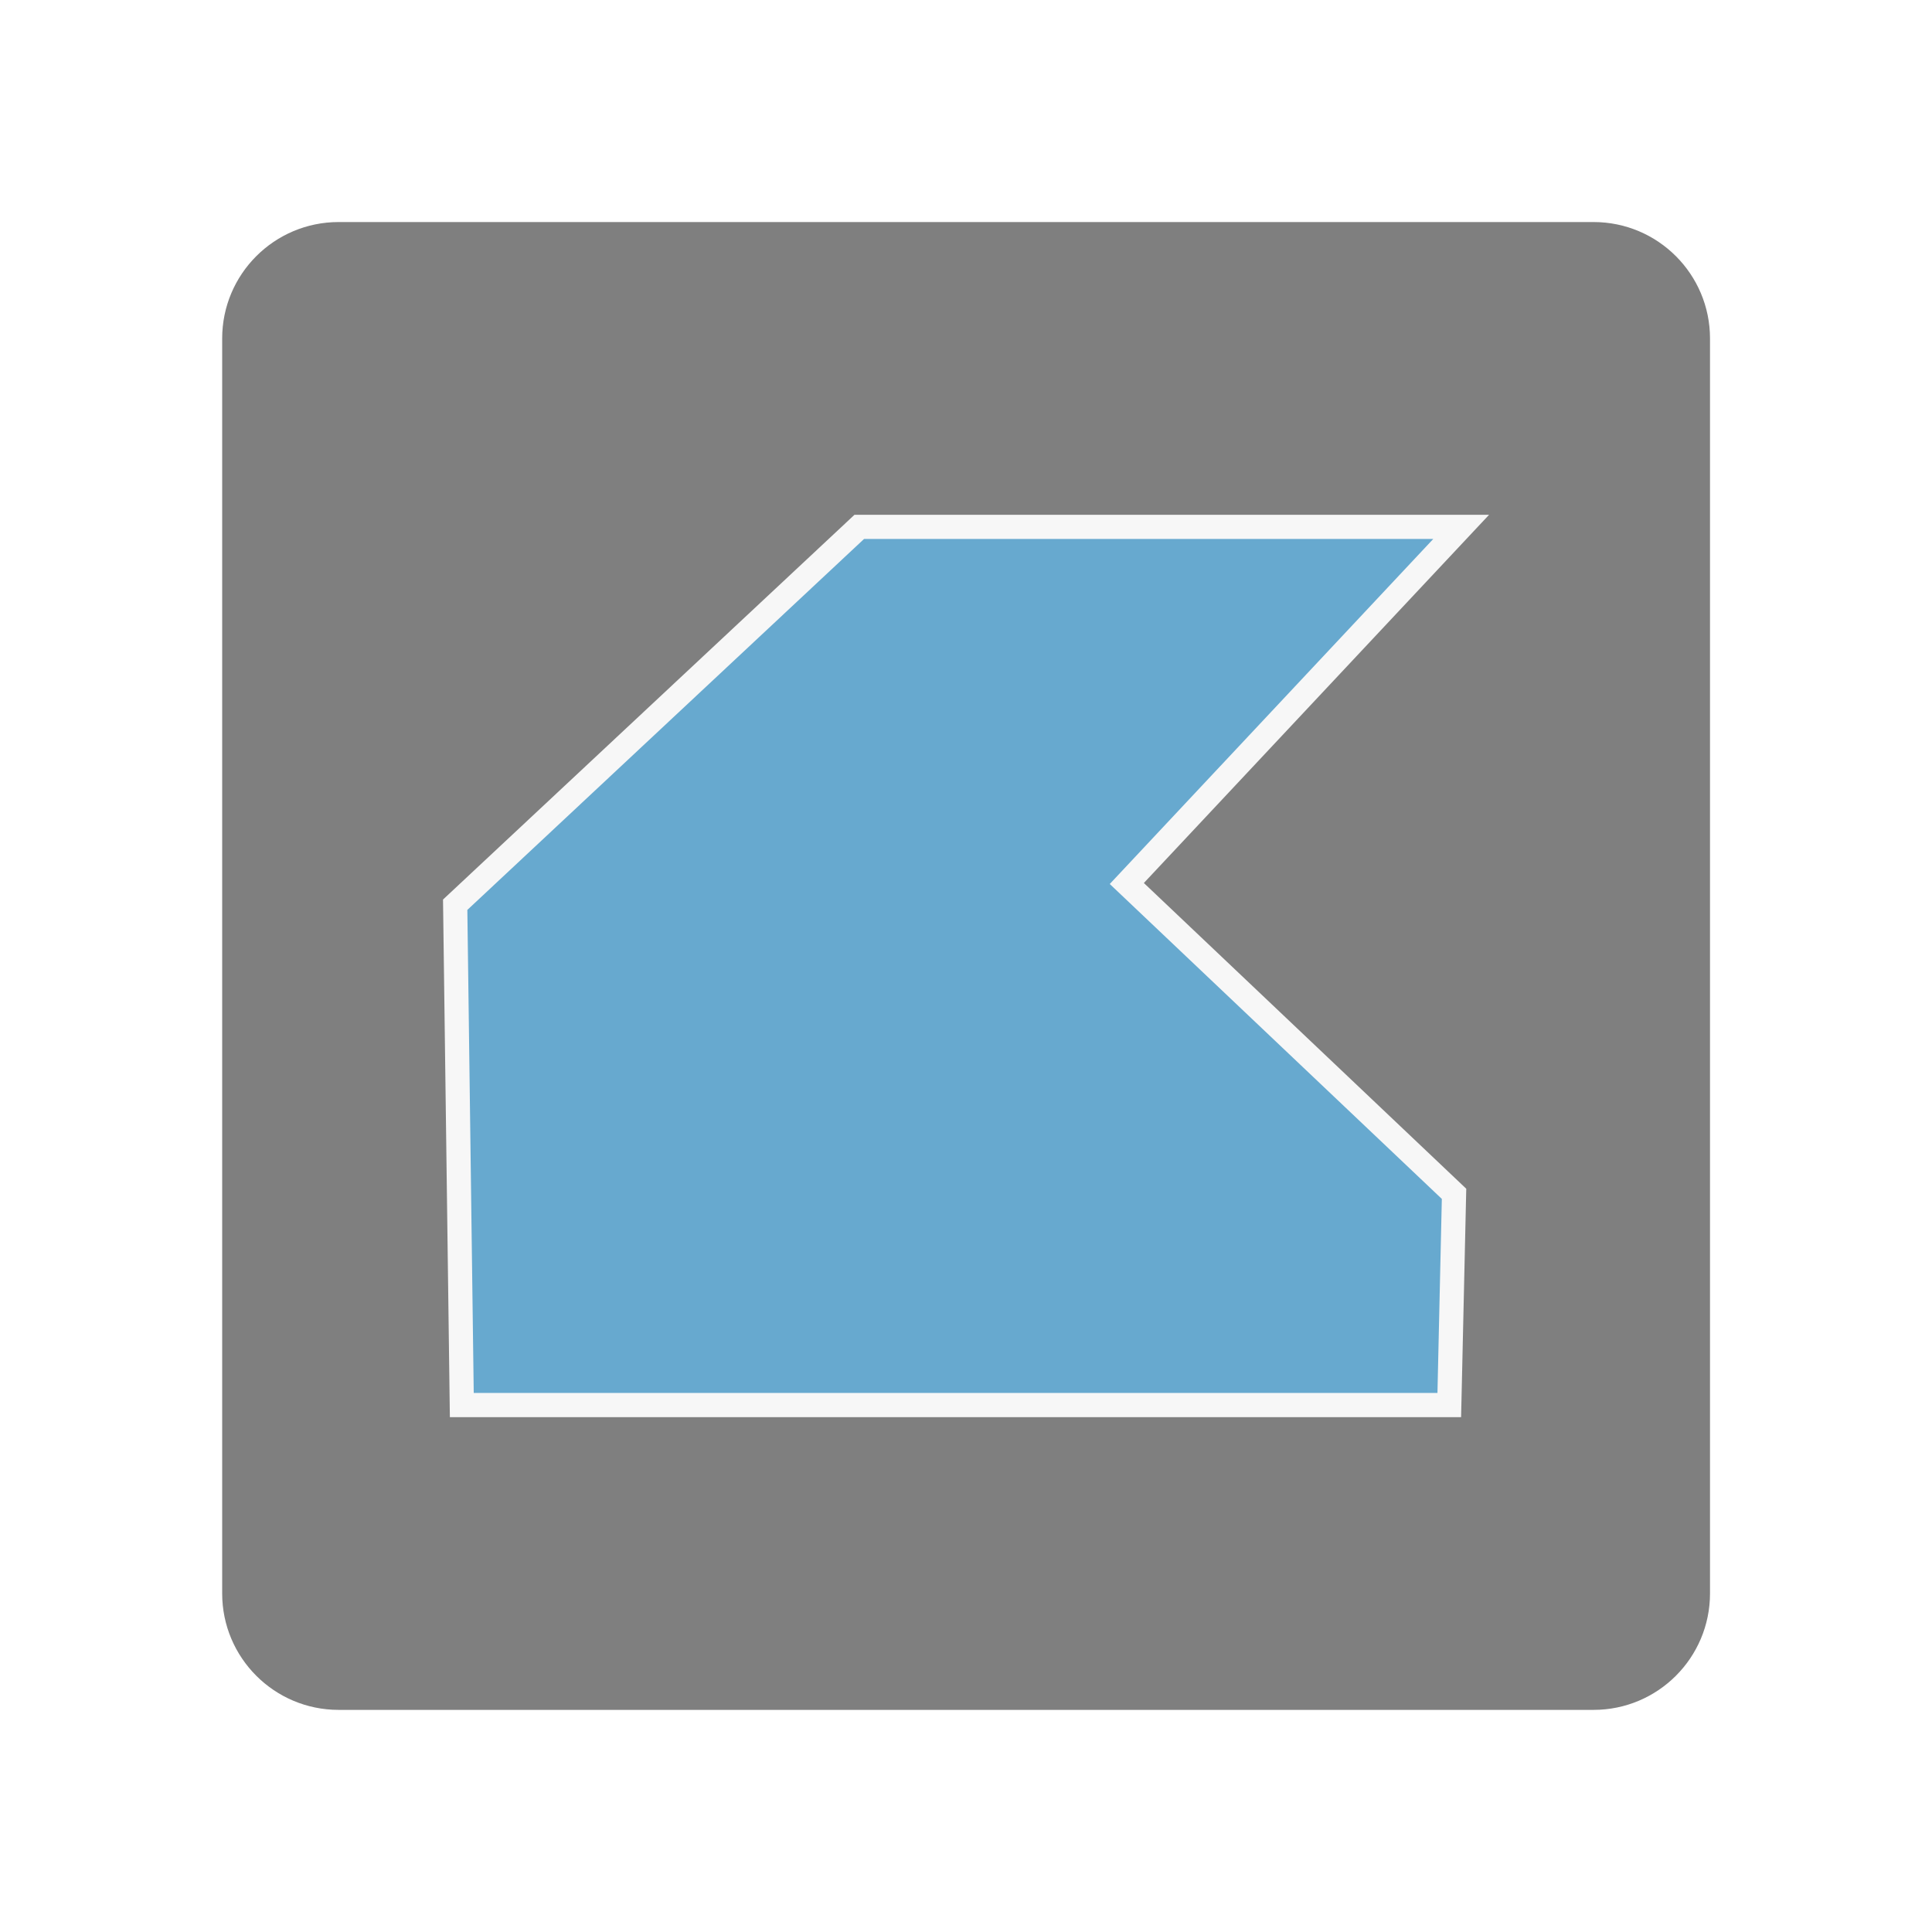
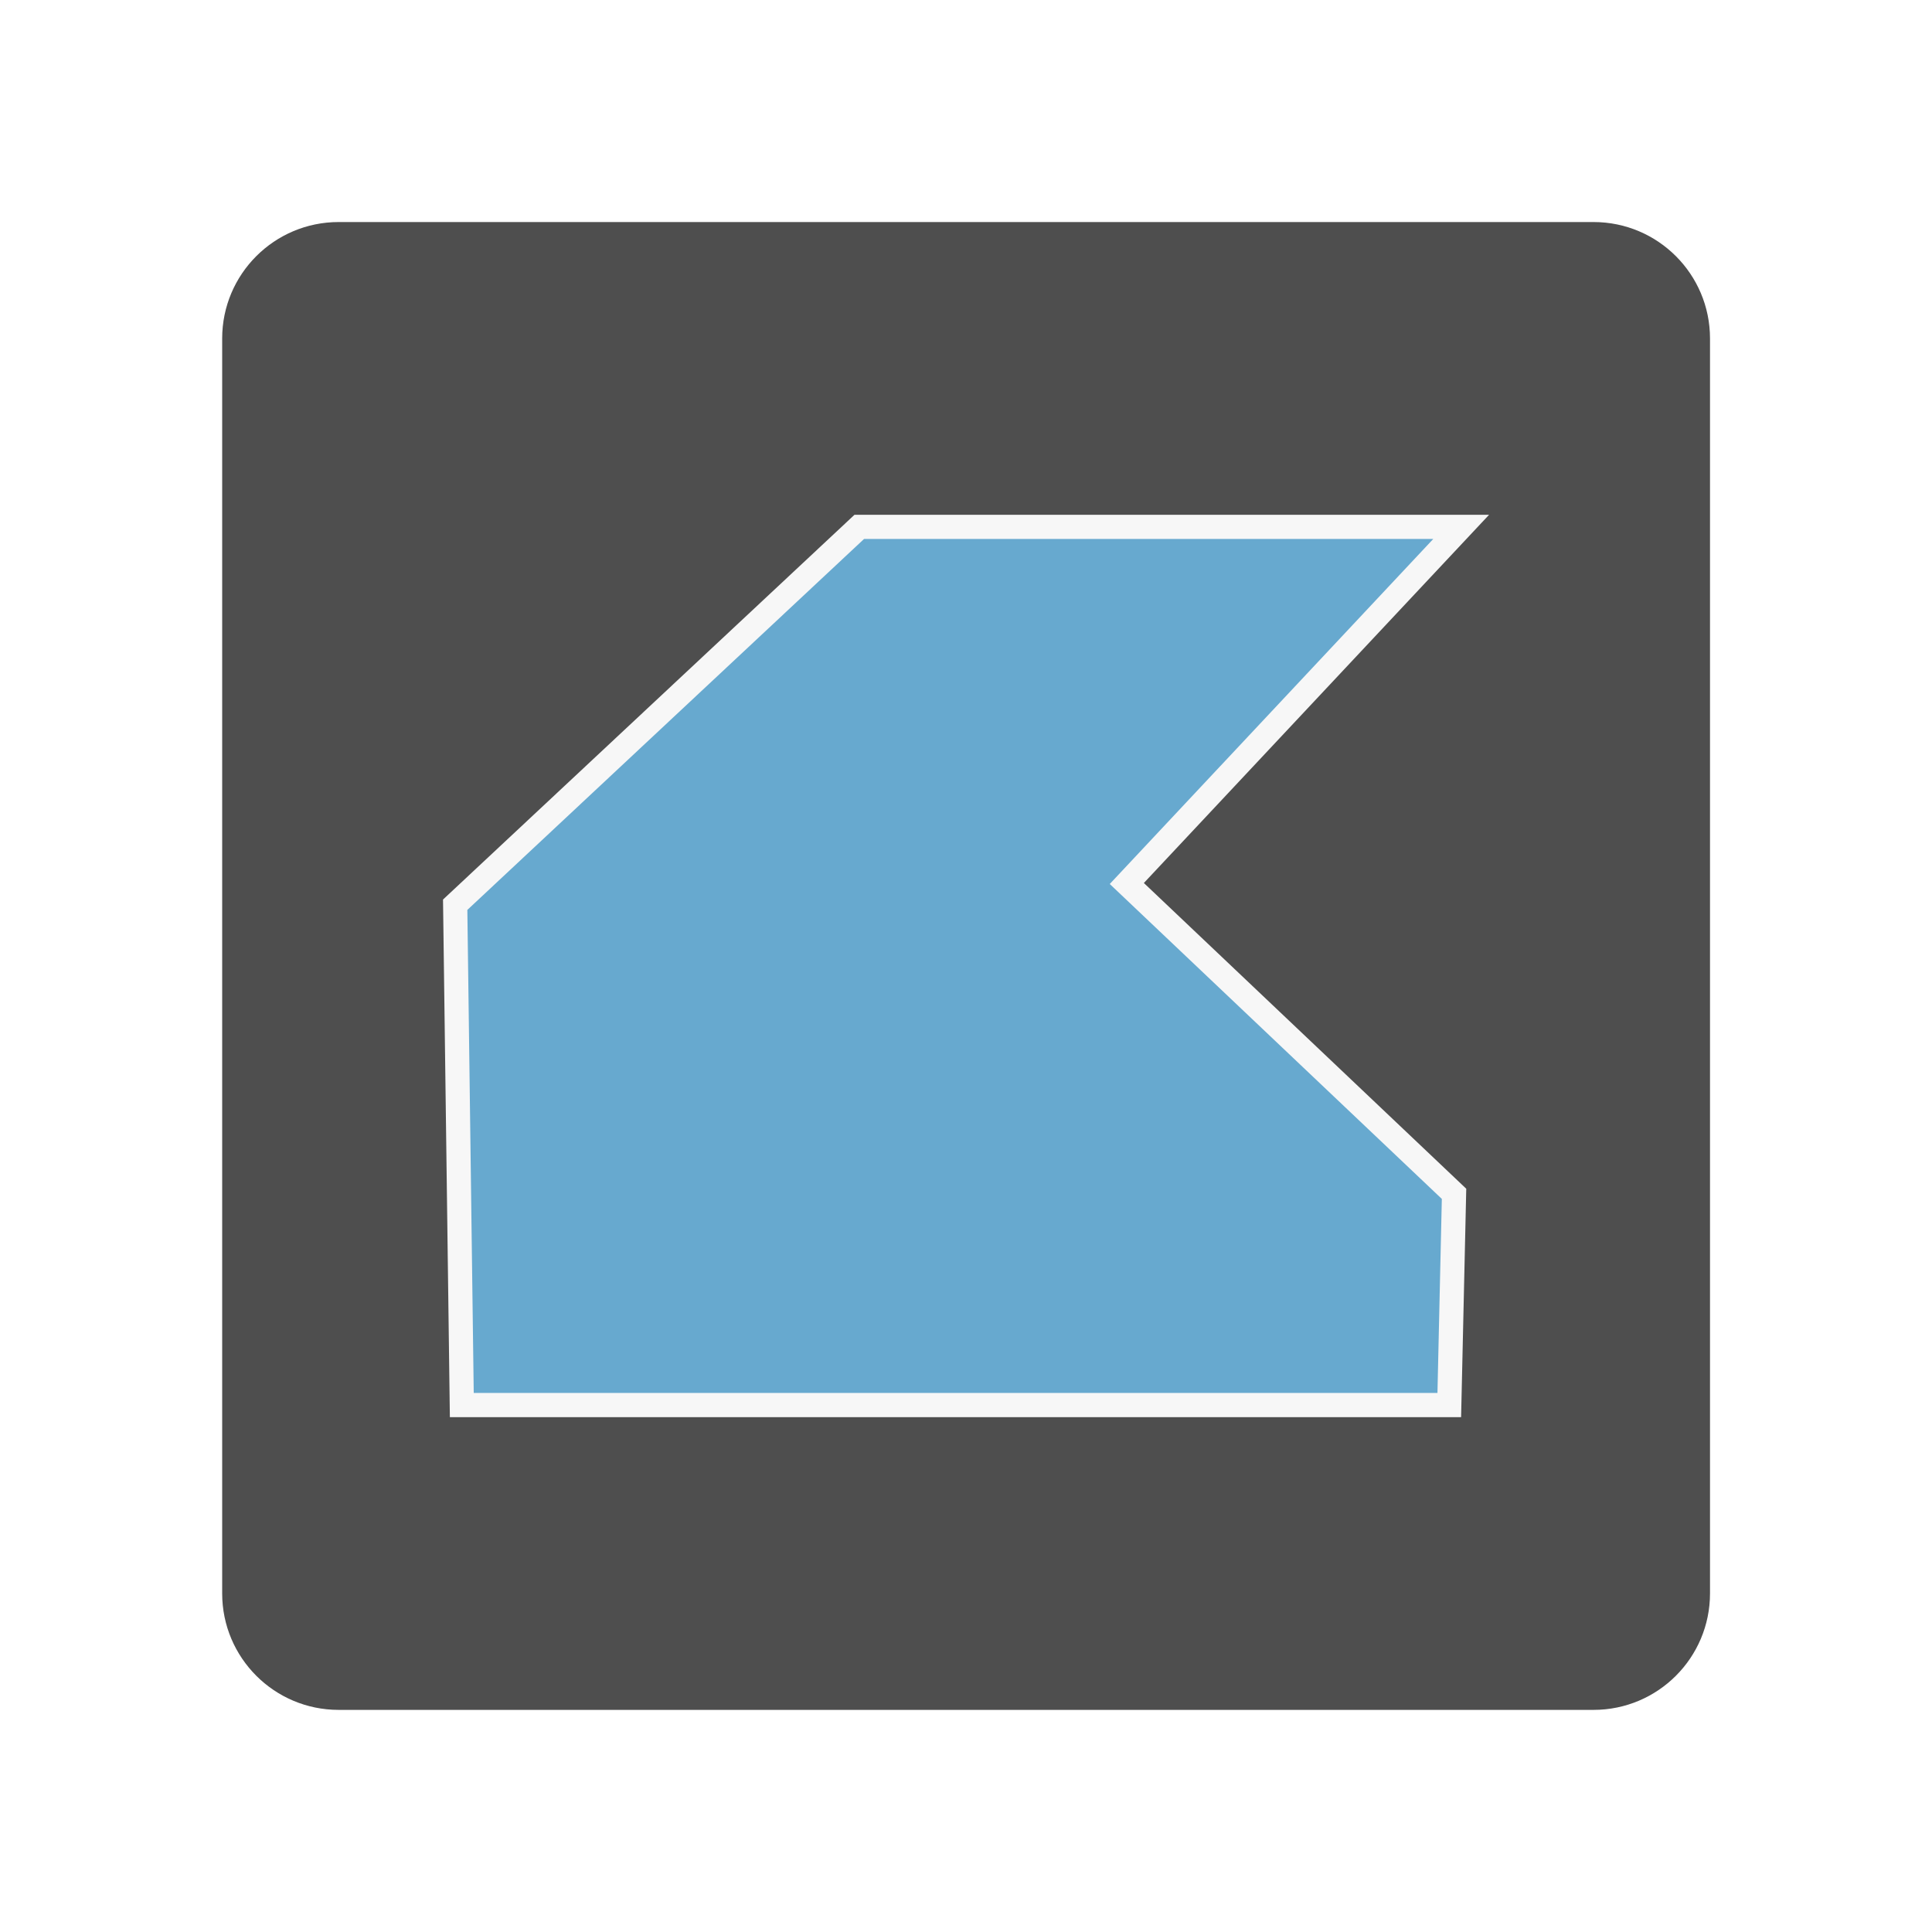
<svg xmlns="http://www.w3.org/2000/svg" width="40" height="40" viewBox="0 0 10.583 10.583" version="1.1" id="svg8">
  <defs id="defs2" />
  <g id="layer1" transform="translate(0,-286.4167)">
-     <rect style="opacity:1;vector-effect:none;fill:#7f7f7f;fill-opacity:1;stroke:none;stroke-width:2;stroke-linecap:round;stroke-linejoin:round;stroke-miterlimit:4;stroke-dasharray:none;stroke-dashoffset:0;stroke-opacity:1" id="rect826" width="8.15" height="8.15" x="1.217" y="287.633" ry="0.638" />
+     <rect style="opacity:1;vector-effect:none;fill:#4e4e4e;fill-opacity:1;stroke:none;stroke-width:2;stroke-linecap:round;stroke-linejoin:round;stroke-miterlimit:4;stroke-dasharray:none;stroke-dashoffset:0;stroke-opacity:1" id="rect826" width="8.15" height="8.15" x="1.217" y="287.633" ry="0.638" />
    <g id="g1010" transform="matrix(0.150403,0,0,0.150403,-11.14092,285.0398)">
      <path id="path996" d="M 0,0 H 48 V 48 H 0 Z" style="fill:none" />
    </g>
    <path style="fill:#67a9cf;stroke:#f7f7f7;stroke-width:0.265;stroke-linecap:butt;stroke-linejoin:miter;stroke-miterlimit:4;stroke-dasharray:none;stroke-opacity:1;paint-order:stroke markers fill" d="m 2.56,291.401 2.173,-2.032 h 3.118 l -1.772,1.89 1.819,1.725 -0.024,1.063 H 2.595 l -0.035,-2.646 z" id="path1084" />
  </g>
</svg>
